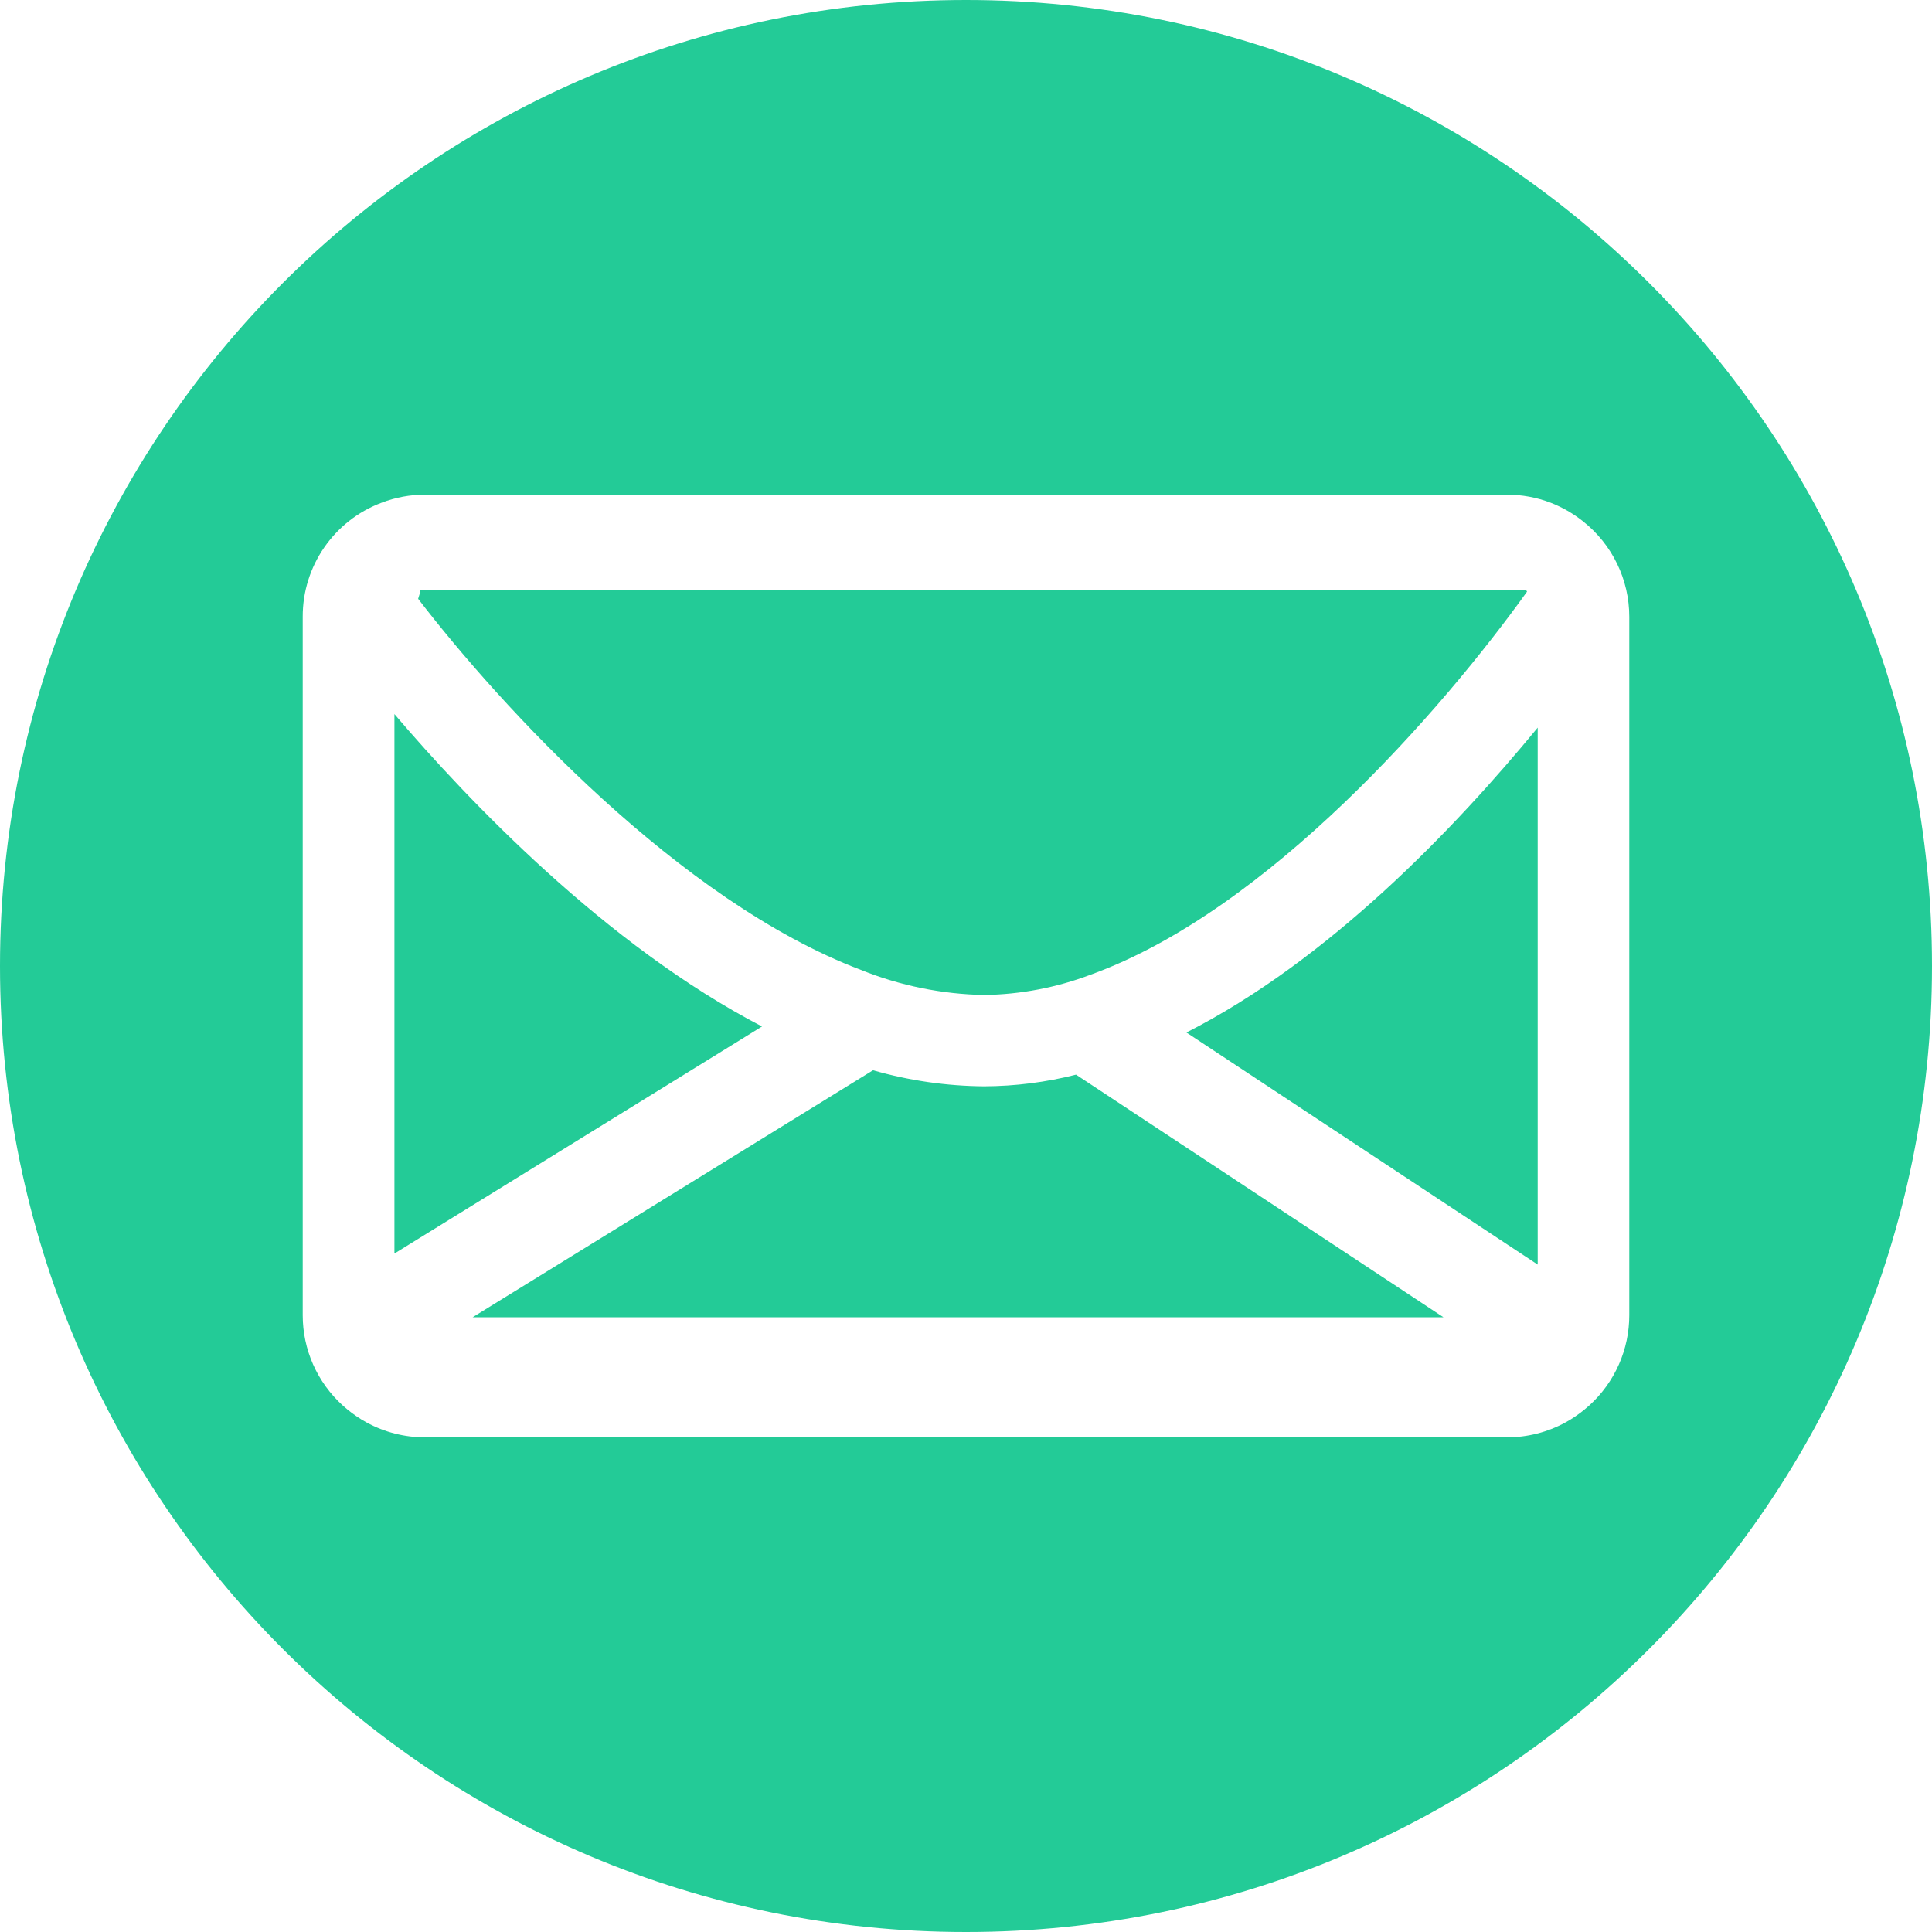
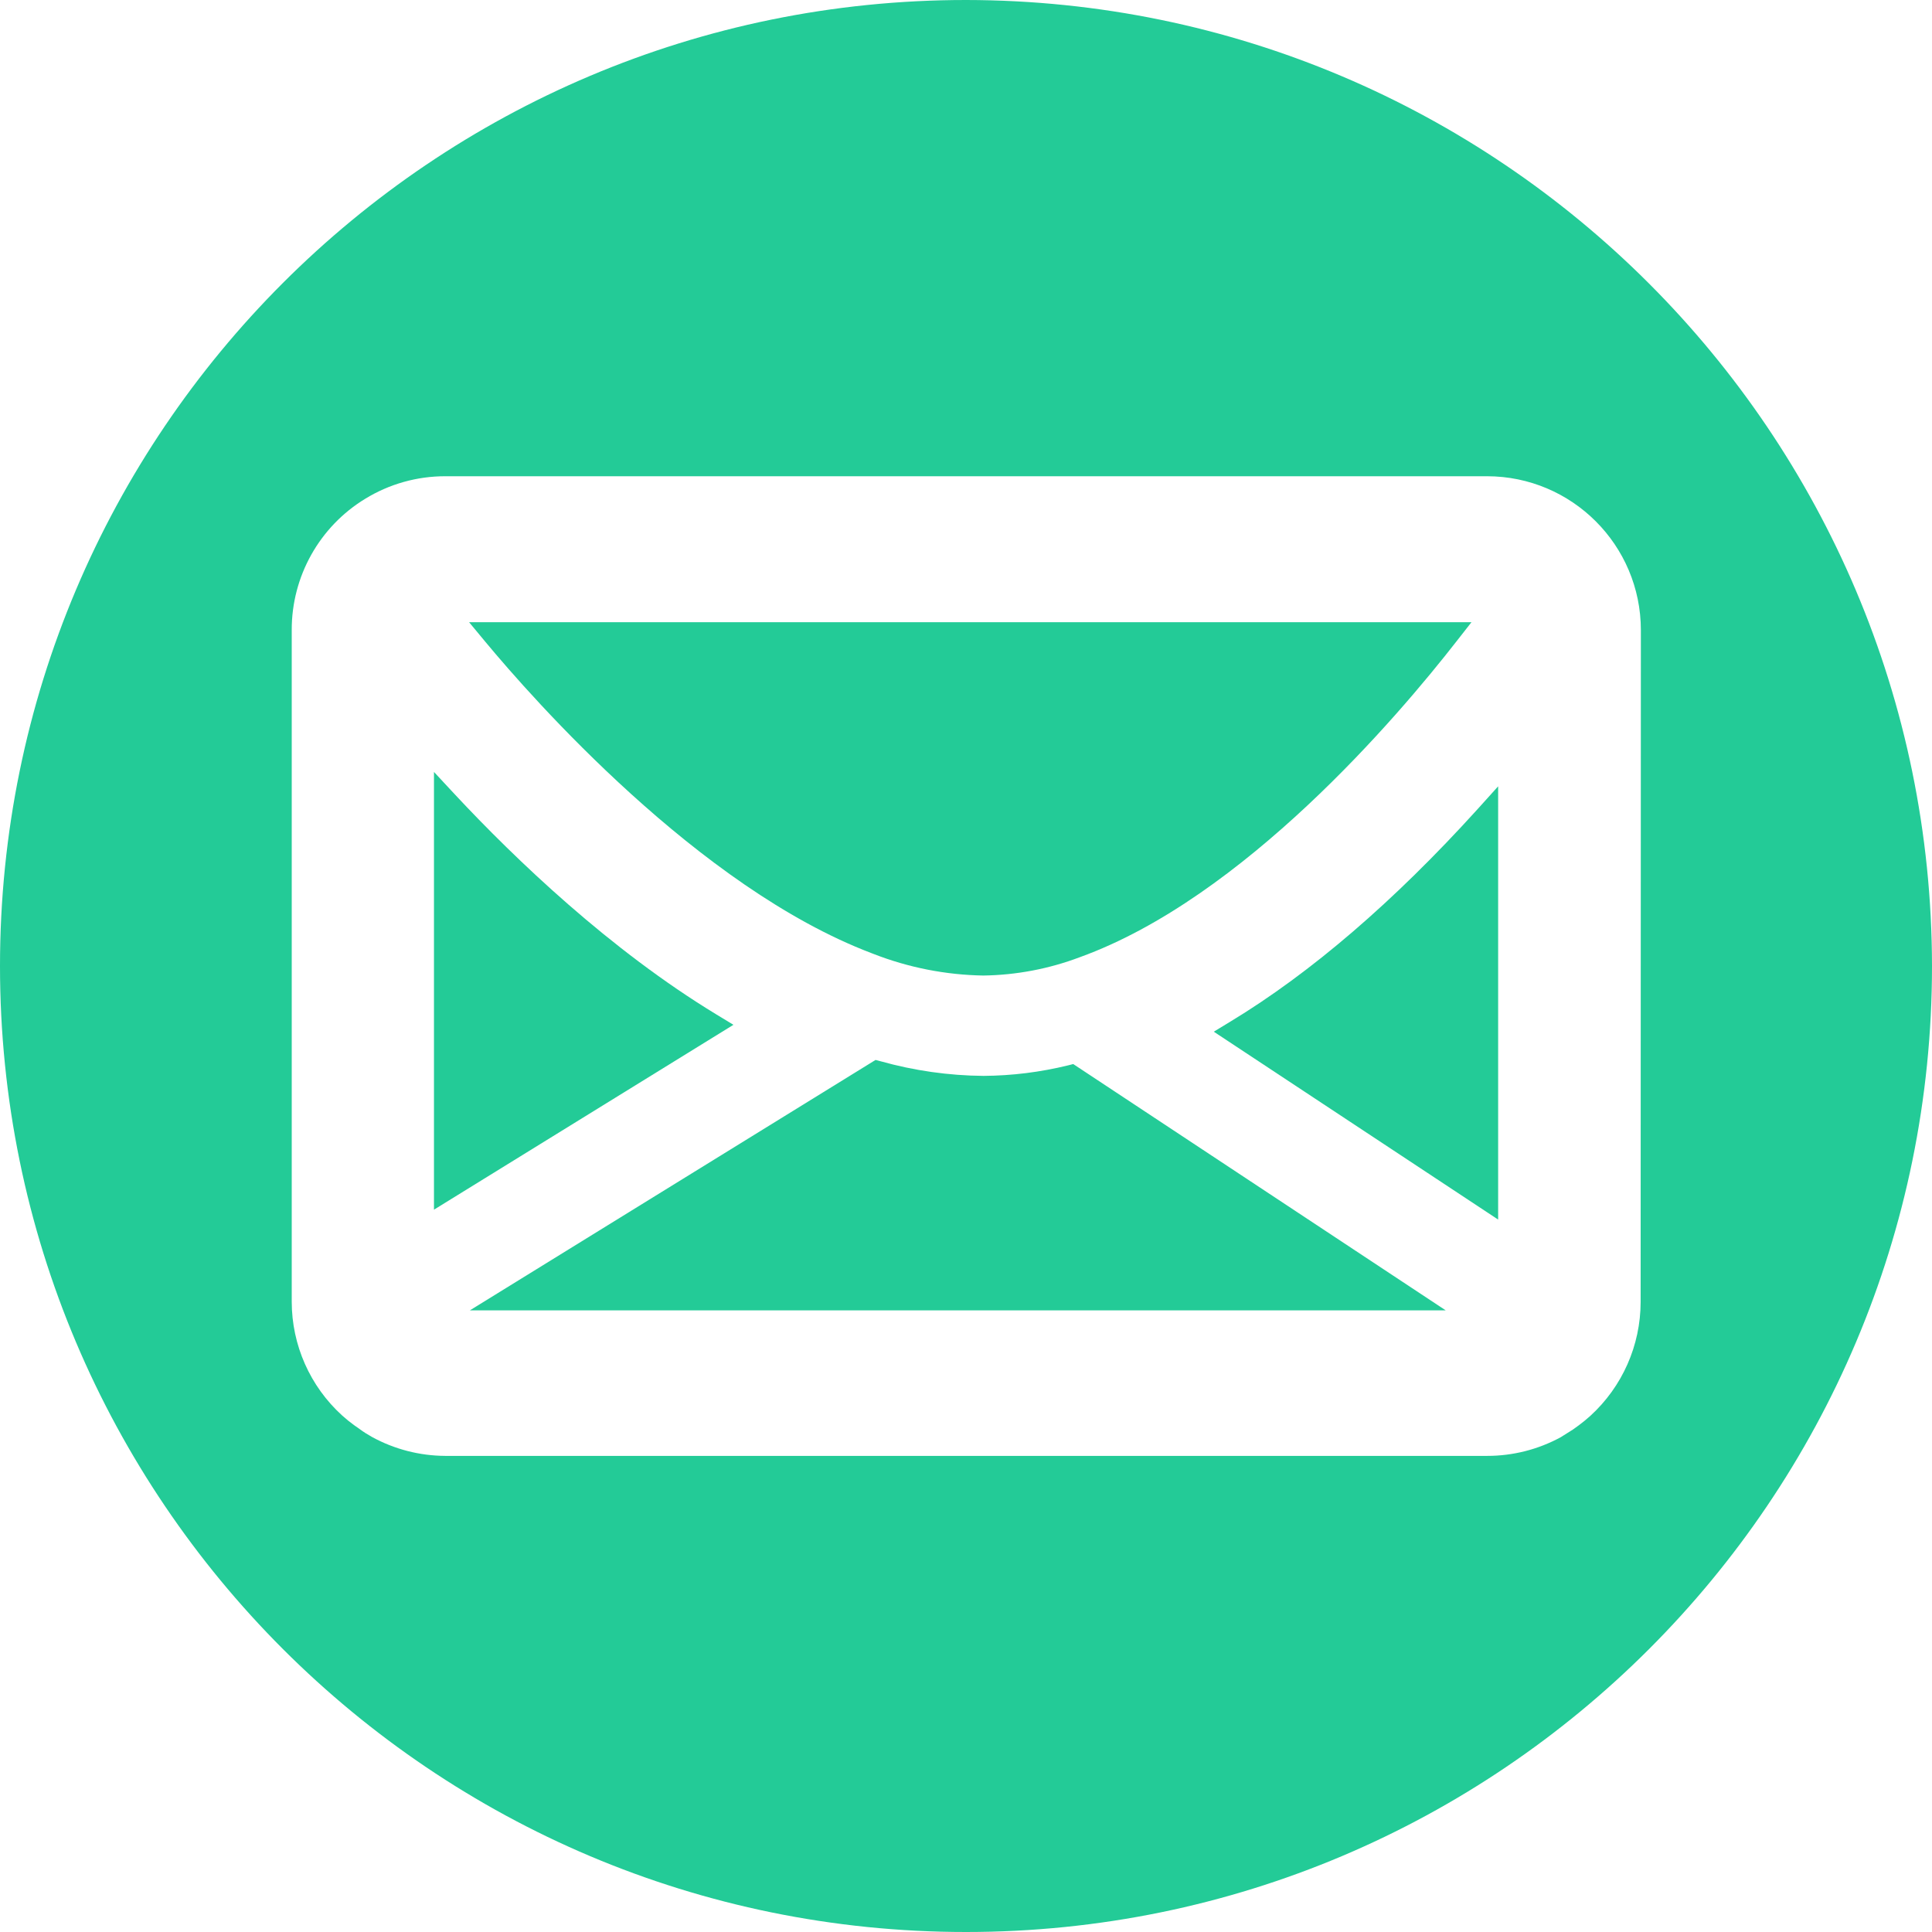
- <svg xmlns="http://www.w3.org/2000/svg" viewBox="0 0 154 154">
+ <svg xmlns="http://www.w3.org/2000/svg" viewBox="0 0 160 160">
  <defs>
    <style>
      .a {
        fill: #23cb97;
      }
    </style>
  </defs>
  <g>
-     <path class="a" d="M78.45,86.59a33,33,0,0,1-8.86-1.28L37.67,105h77.39L85.77,85.66A30.23,30.23,0,0,1,78.45,86.59Z" />
-     <path class="a" d="M68.62,77.31a27.7,27.7,0,0,0,9.83,2,25,25,0,0,0,8.49-1.62c14.15-5.11,28.08-21.18,34.78-30.53l-.07-.12H33.5c0,.23-.11.46-.17.69C39.91,56.3,54.17,71.84,68.62,77.31Z" />
-     <path class="a" d="M31.44,56.92v43l29.3-18.1C48.27,75.34,37.27,63.76,31.44,56.92Z" />
-     <path class="a" d="M94.57,82.3l28,18.5V58C115.94,66.06,105.93,76.53,94.57,82.3Z" />
-     <path class="a" d="M77,0a77,77,0,1,0,77,77A77,77,0,0,0,77,0Zm52.87,104.83a9.7,9.7,0,0,1-3.19,7.2c-.23.21-.48.41-.73.6l-.38.27a8.15,8.15,0,0,1-.8.49,9.69,9.69,0,0,1-4.64,1.18H33.87a9.69,9.69,0,0,1-4.64-1.18,8.15,8.15,0,0,1-.8-.49l-.38-.27c-.25-.19-.5-.39-.73-.6a9.7,9.7,0,0,1-3.19-7.2V49.17a9.68,9.68,0,0,1,6.29-9.1,9.61,9.61,0,0,1,3.45-.64h86.26a9.76,9.76,0,0,1,3.47.64,9.93,9.93,0,0,1,2.59,1.49,9.7,9.7,0,0,1,3.68,7.61Z" />
+     <path class="a" d="M80,0a80,80,0,1,0,80,80A80.09,80.09,0,0,0,80,0Zm55.87,107.83a12.78,12.78,0,0,1-4.17,9.43c-.3.27-.62.53-.94.77l-.5.36c-.34.22-.68.43-1,.63a12.73,12.73,0,0,1-6.09,1.55H36.87A12.76,12.76,0,0,1,30.8,119c-.37-.21-.71-.42-1-.64l-.47-.33a11.73,11.73,0,0,1-1-.81,12.74,12.74,0,0,1-4.17-9.42V52.18a12.69,12.69,0,0,1,6.08-10.87,12.66,12.66,0,0,1,6.65-1.87h86.26a12.75,12.75,0,0,1,12.74,12.74Z" />
+     <path class="a" d="M60.74,84.87l-24.8,15.31V63.93l1.73,1.86c5,5.36,12.84,12.87,21.67,18.23Z" />
+     <path class="a" d="M124.07,65.12V101L100.52,85.44l1.35-.82c6.71-4.06,13.6-10,20.46-17.57Z" />
+     <path class="a" d="M119.73,108.52H38.91l33.6-20.74.42.11a32.55,32.55,0,0,0,8.52,1.21,30.25,30.25,0,0,0,7-.87l.43-.11Z" />
+     <path class="a" d="M121.86,51.53l-1.26,1.61c-4.85,6.22-17.6,21.22-31.17,26.13a23.54,23.54,0,0,1-8,1.52A26.22,26.22,0,0,1,72.34,79l-.18-.07C57.85,73.49,44.09,57.84,40.21,53.17l-1.36-1.64Z" />
  </g>
</svg>
